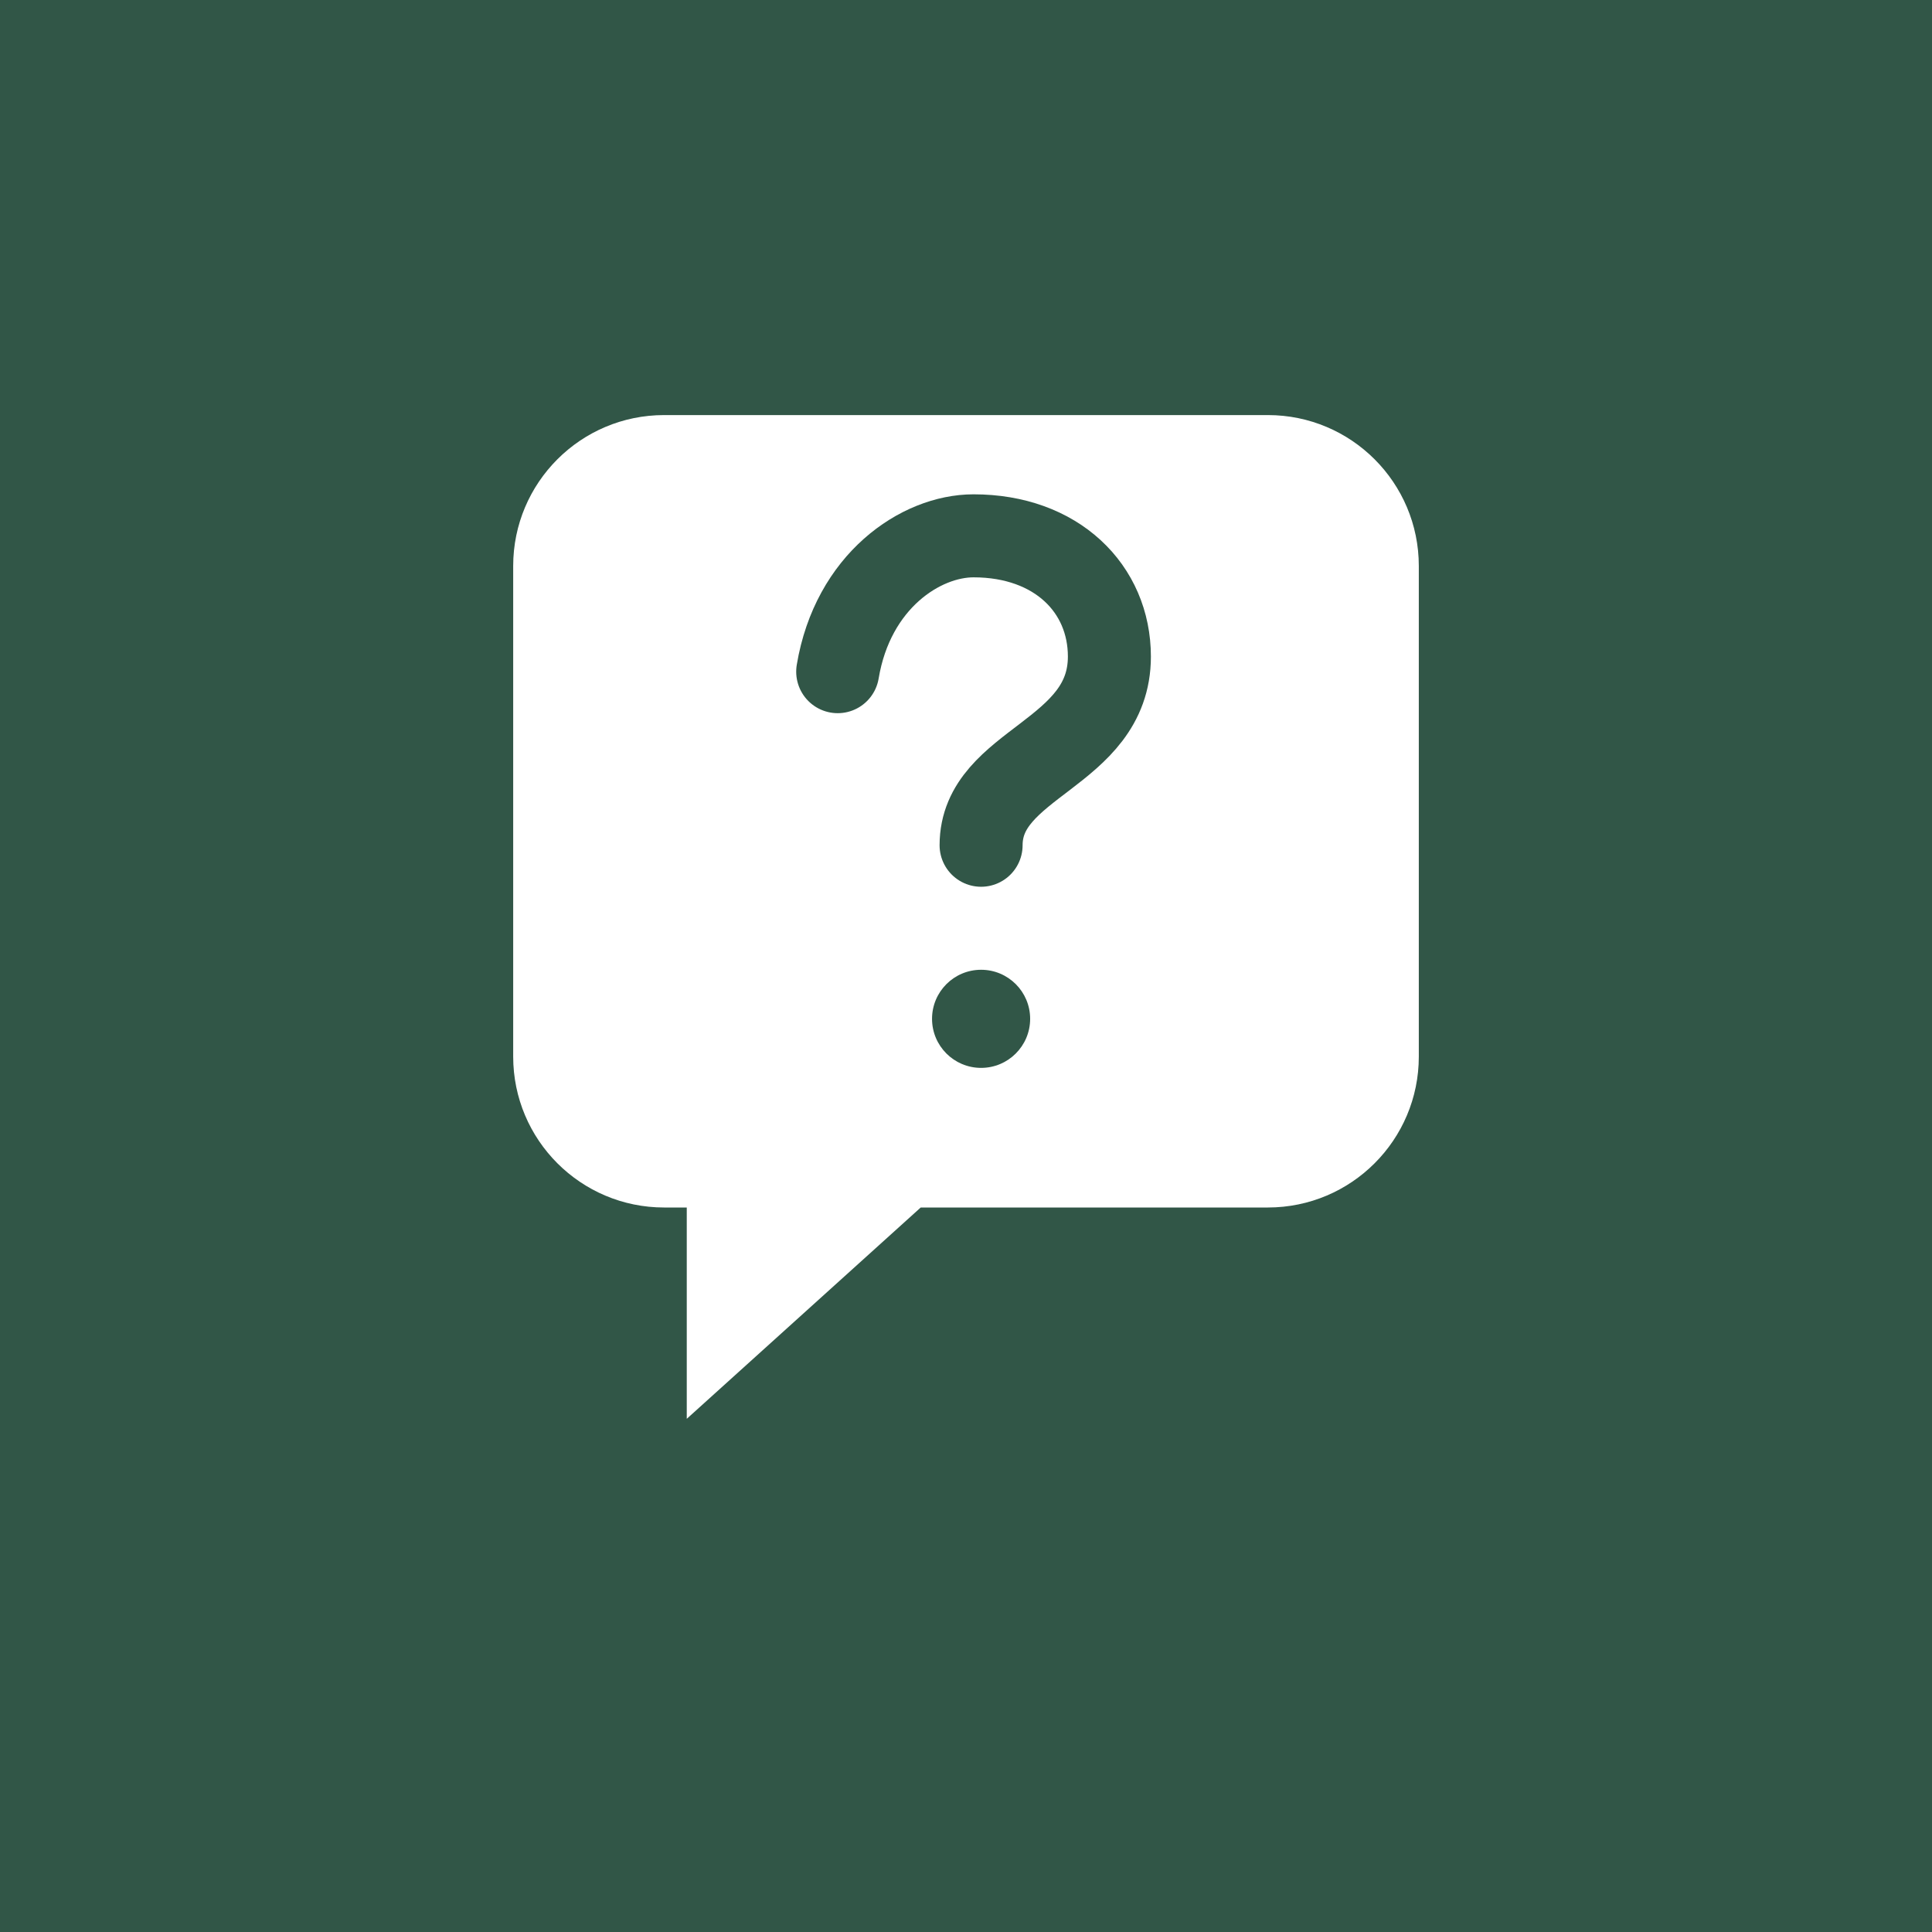
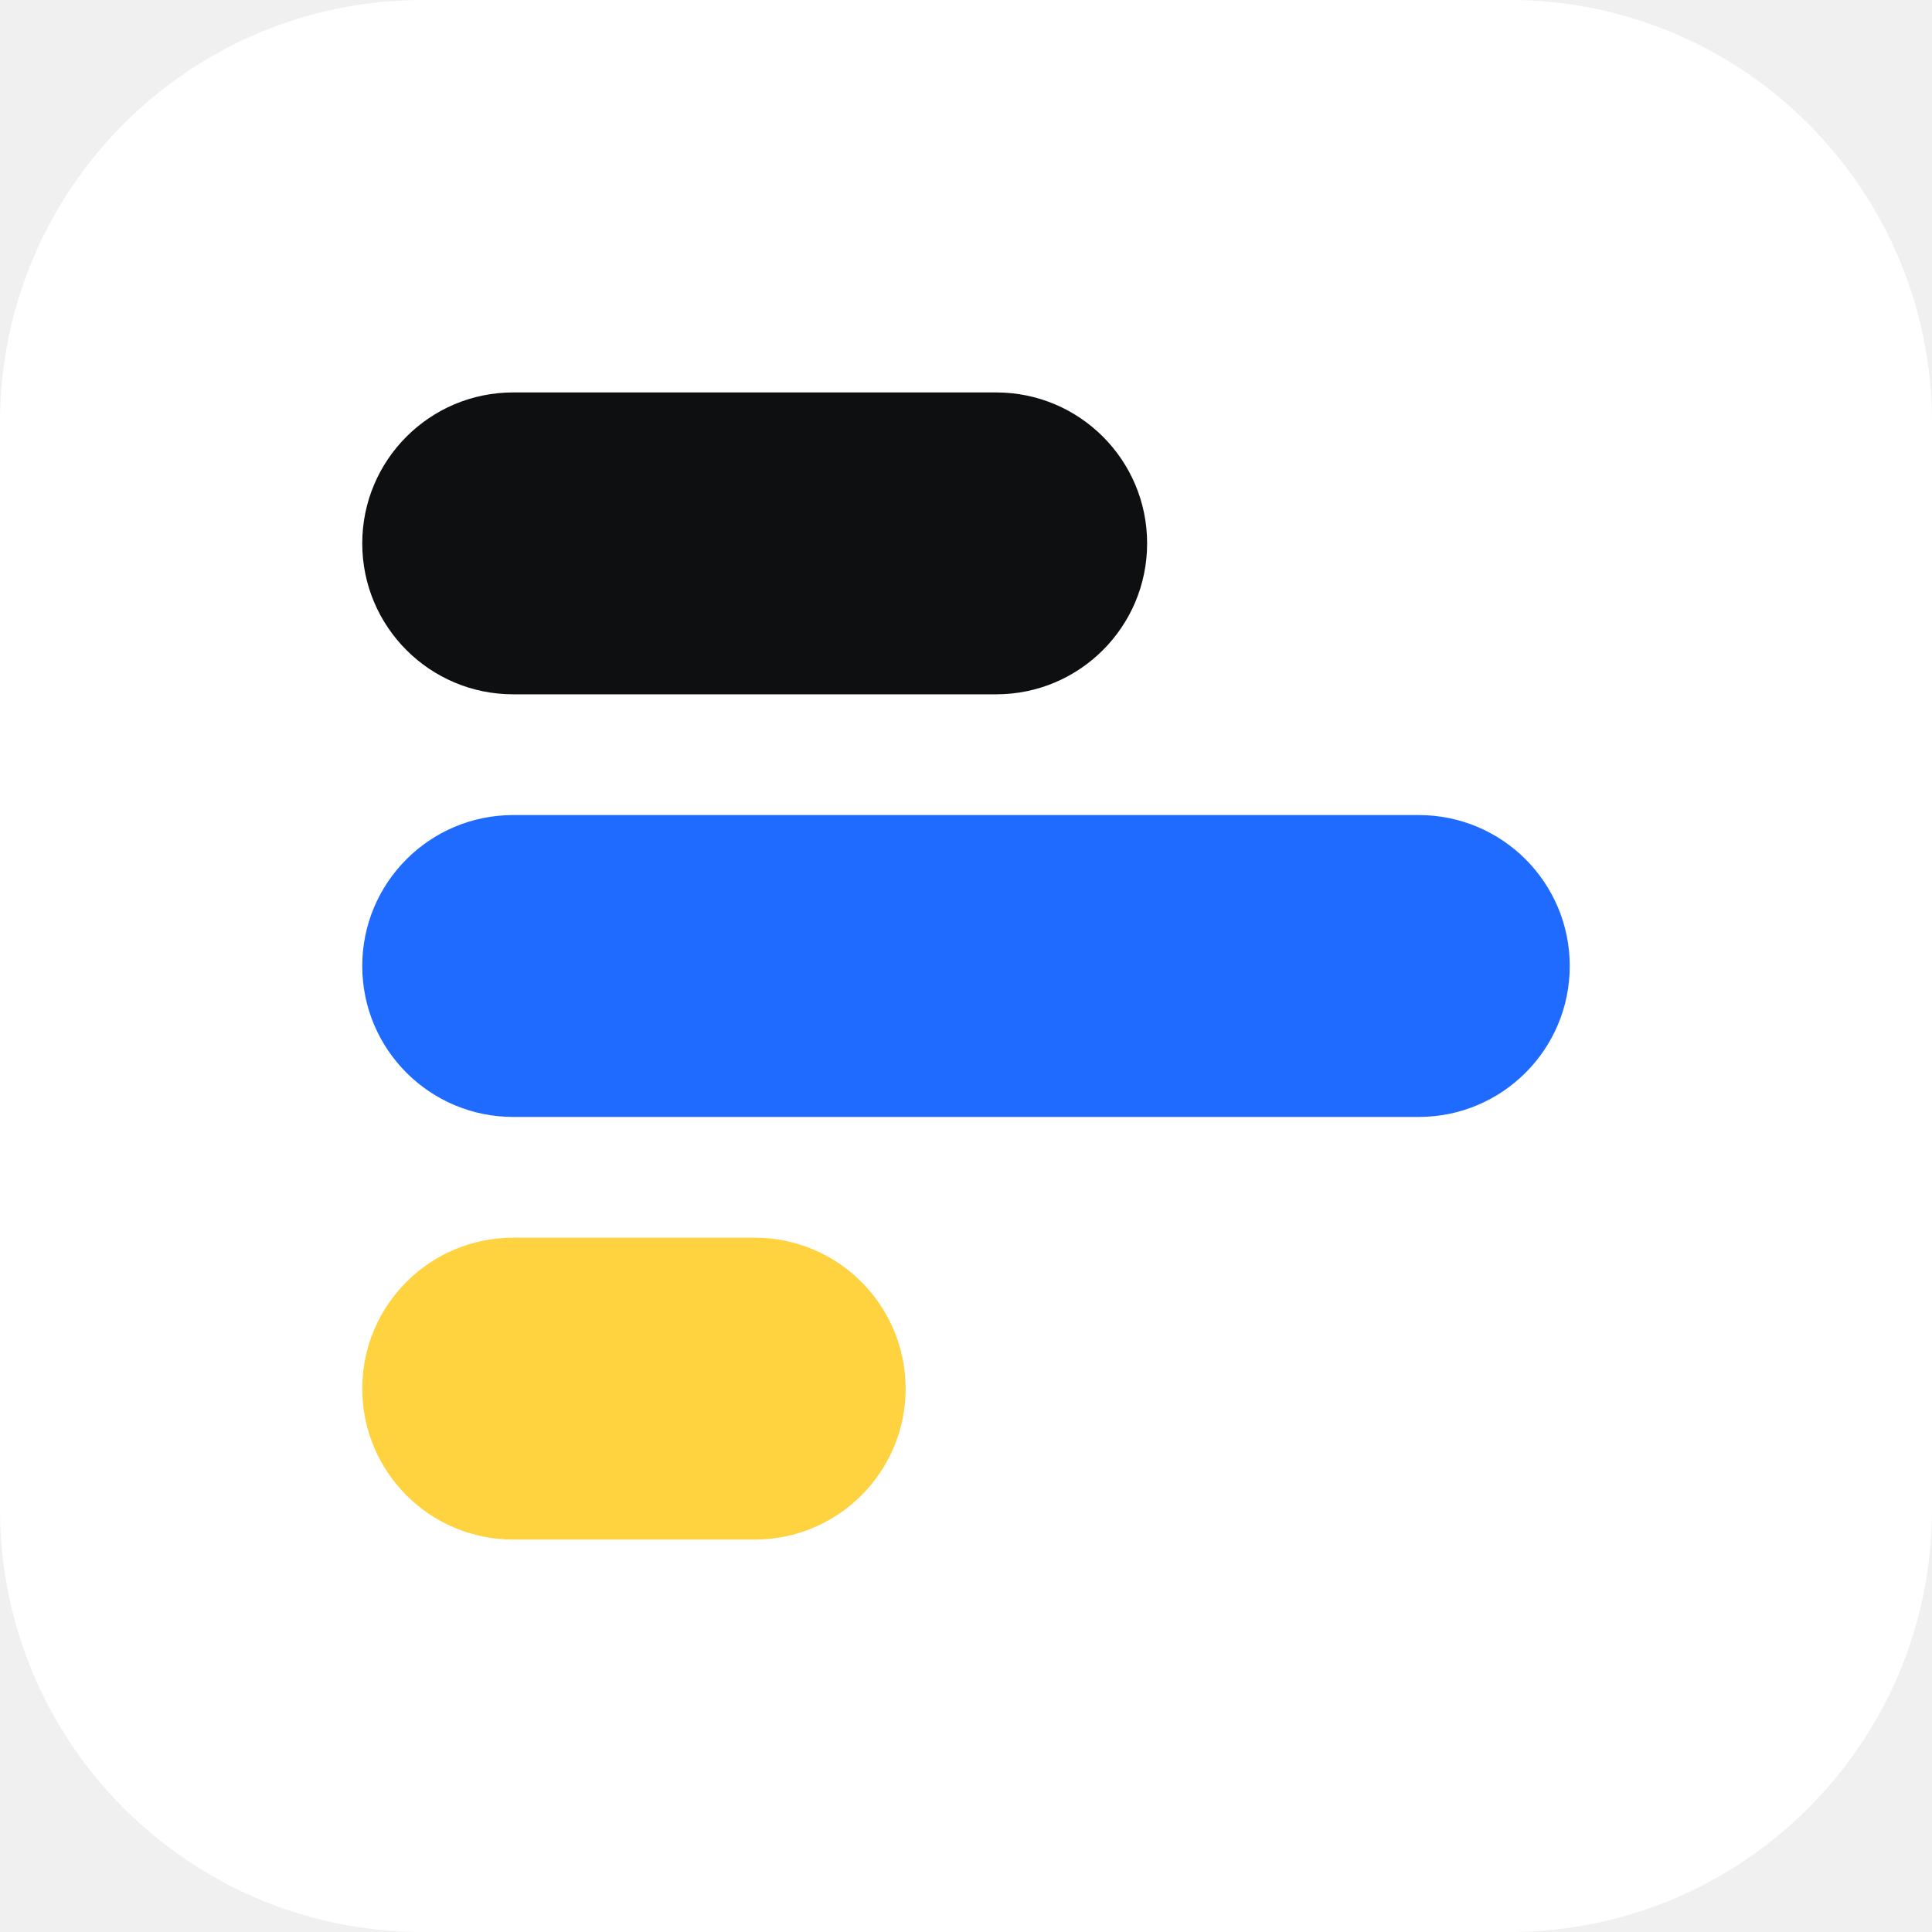
<svg xmlns="http://www.w3.org/2000/svg" viewBox="0 0 512 512">
-   <rect width="512" height="512" fill="#315647" />
-   <path d="M136 150a40 40 0 0 1 40-40h160a40 40 0 0 1 40 40v130a40 40 0 0 1-40 40h-92l-62 56v-56h-6a40 40 0 0 1-40-40z" fill="#ffffff" />
-   <path d="M222 178c4-24 22-36 36-36 22 0 36 14 36 32 0 26-34 28-34 50" fill="none" stroke="#315647" stroke-width="22" stroke-linecap="round" stroke-linejoin="round" />
-   <circle cx="260" cy="270" r="13" fill="#315647" />
+   <rect width="512" height="512" rx="112" fill="#ffffff" />
+   <rect x="96" y="104" width="208" height="80" rx="40" fill="#0e0f11" />
+   <rect x="96" y="216" width="320" height="80" rx="40" fill="#1f6bff" />
+   <rect x="96" y="328" width="144" height="80" rx="40" fill="#ffd23f" />
</svg>
